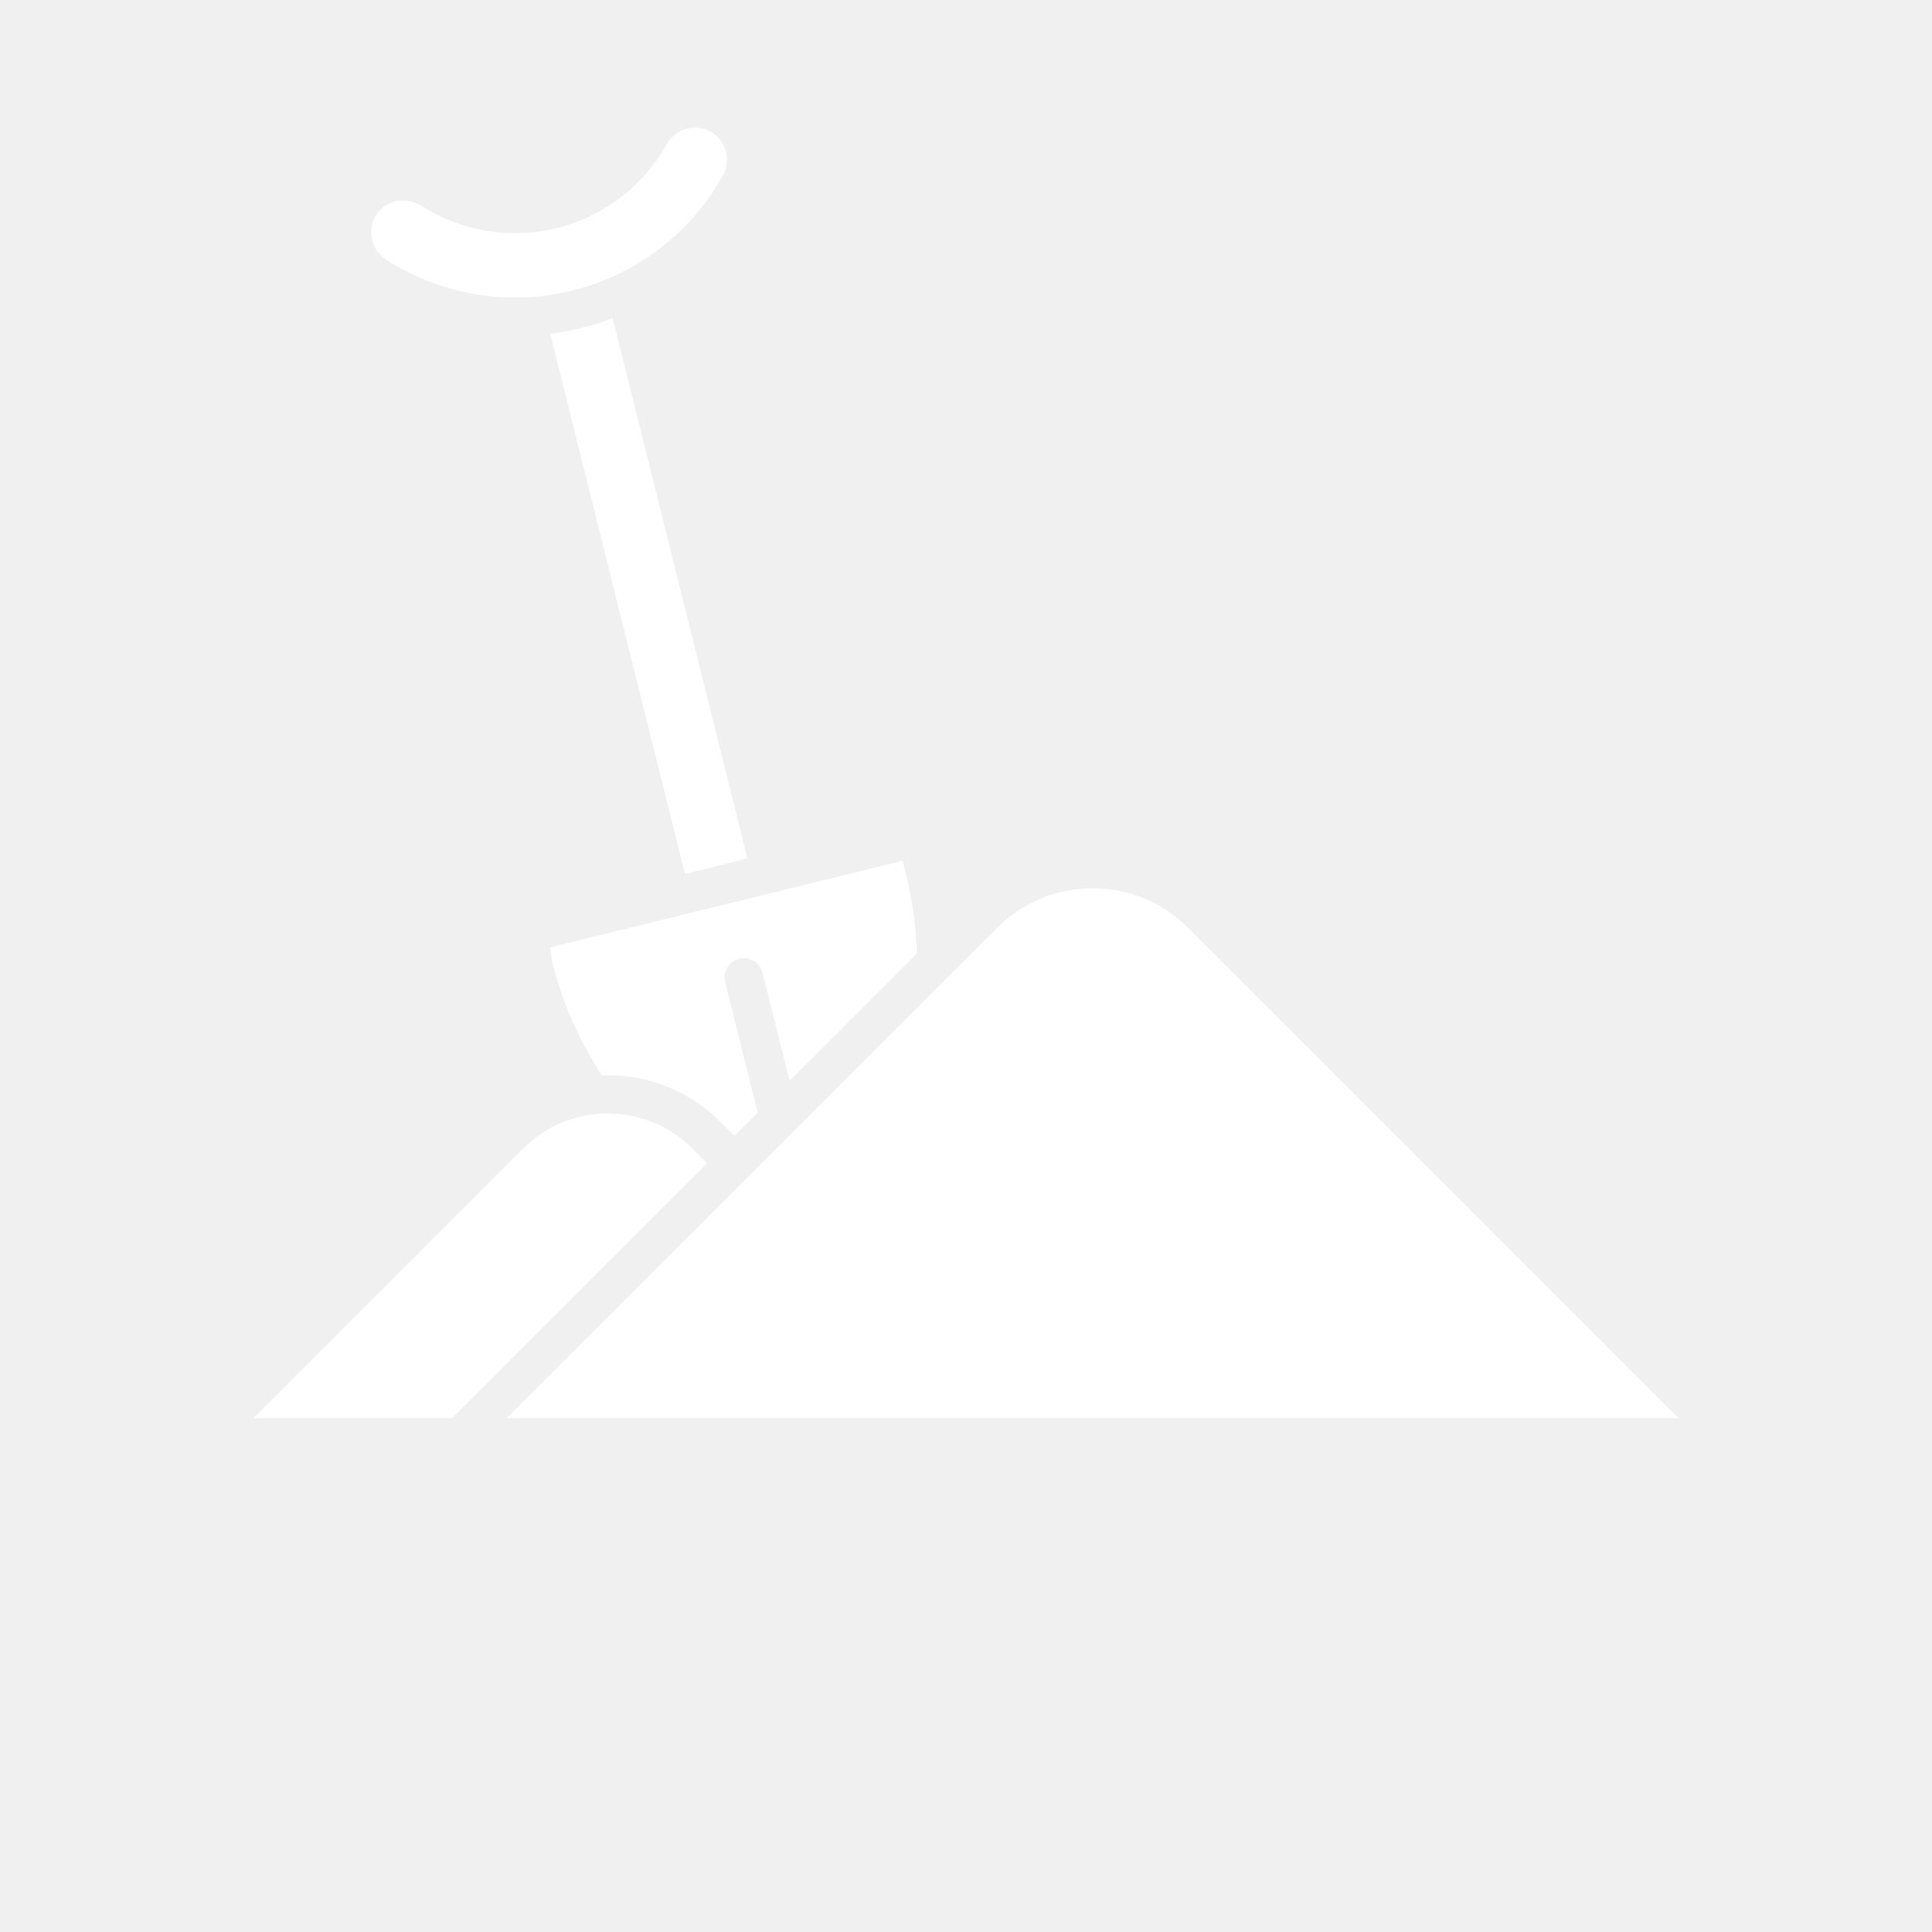
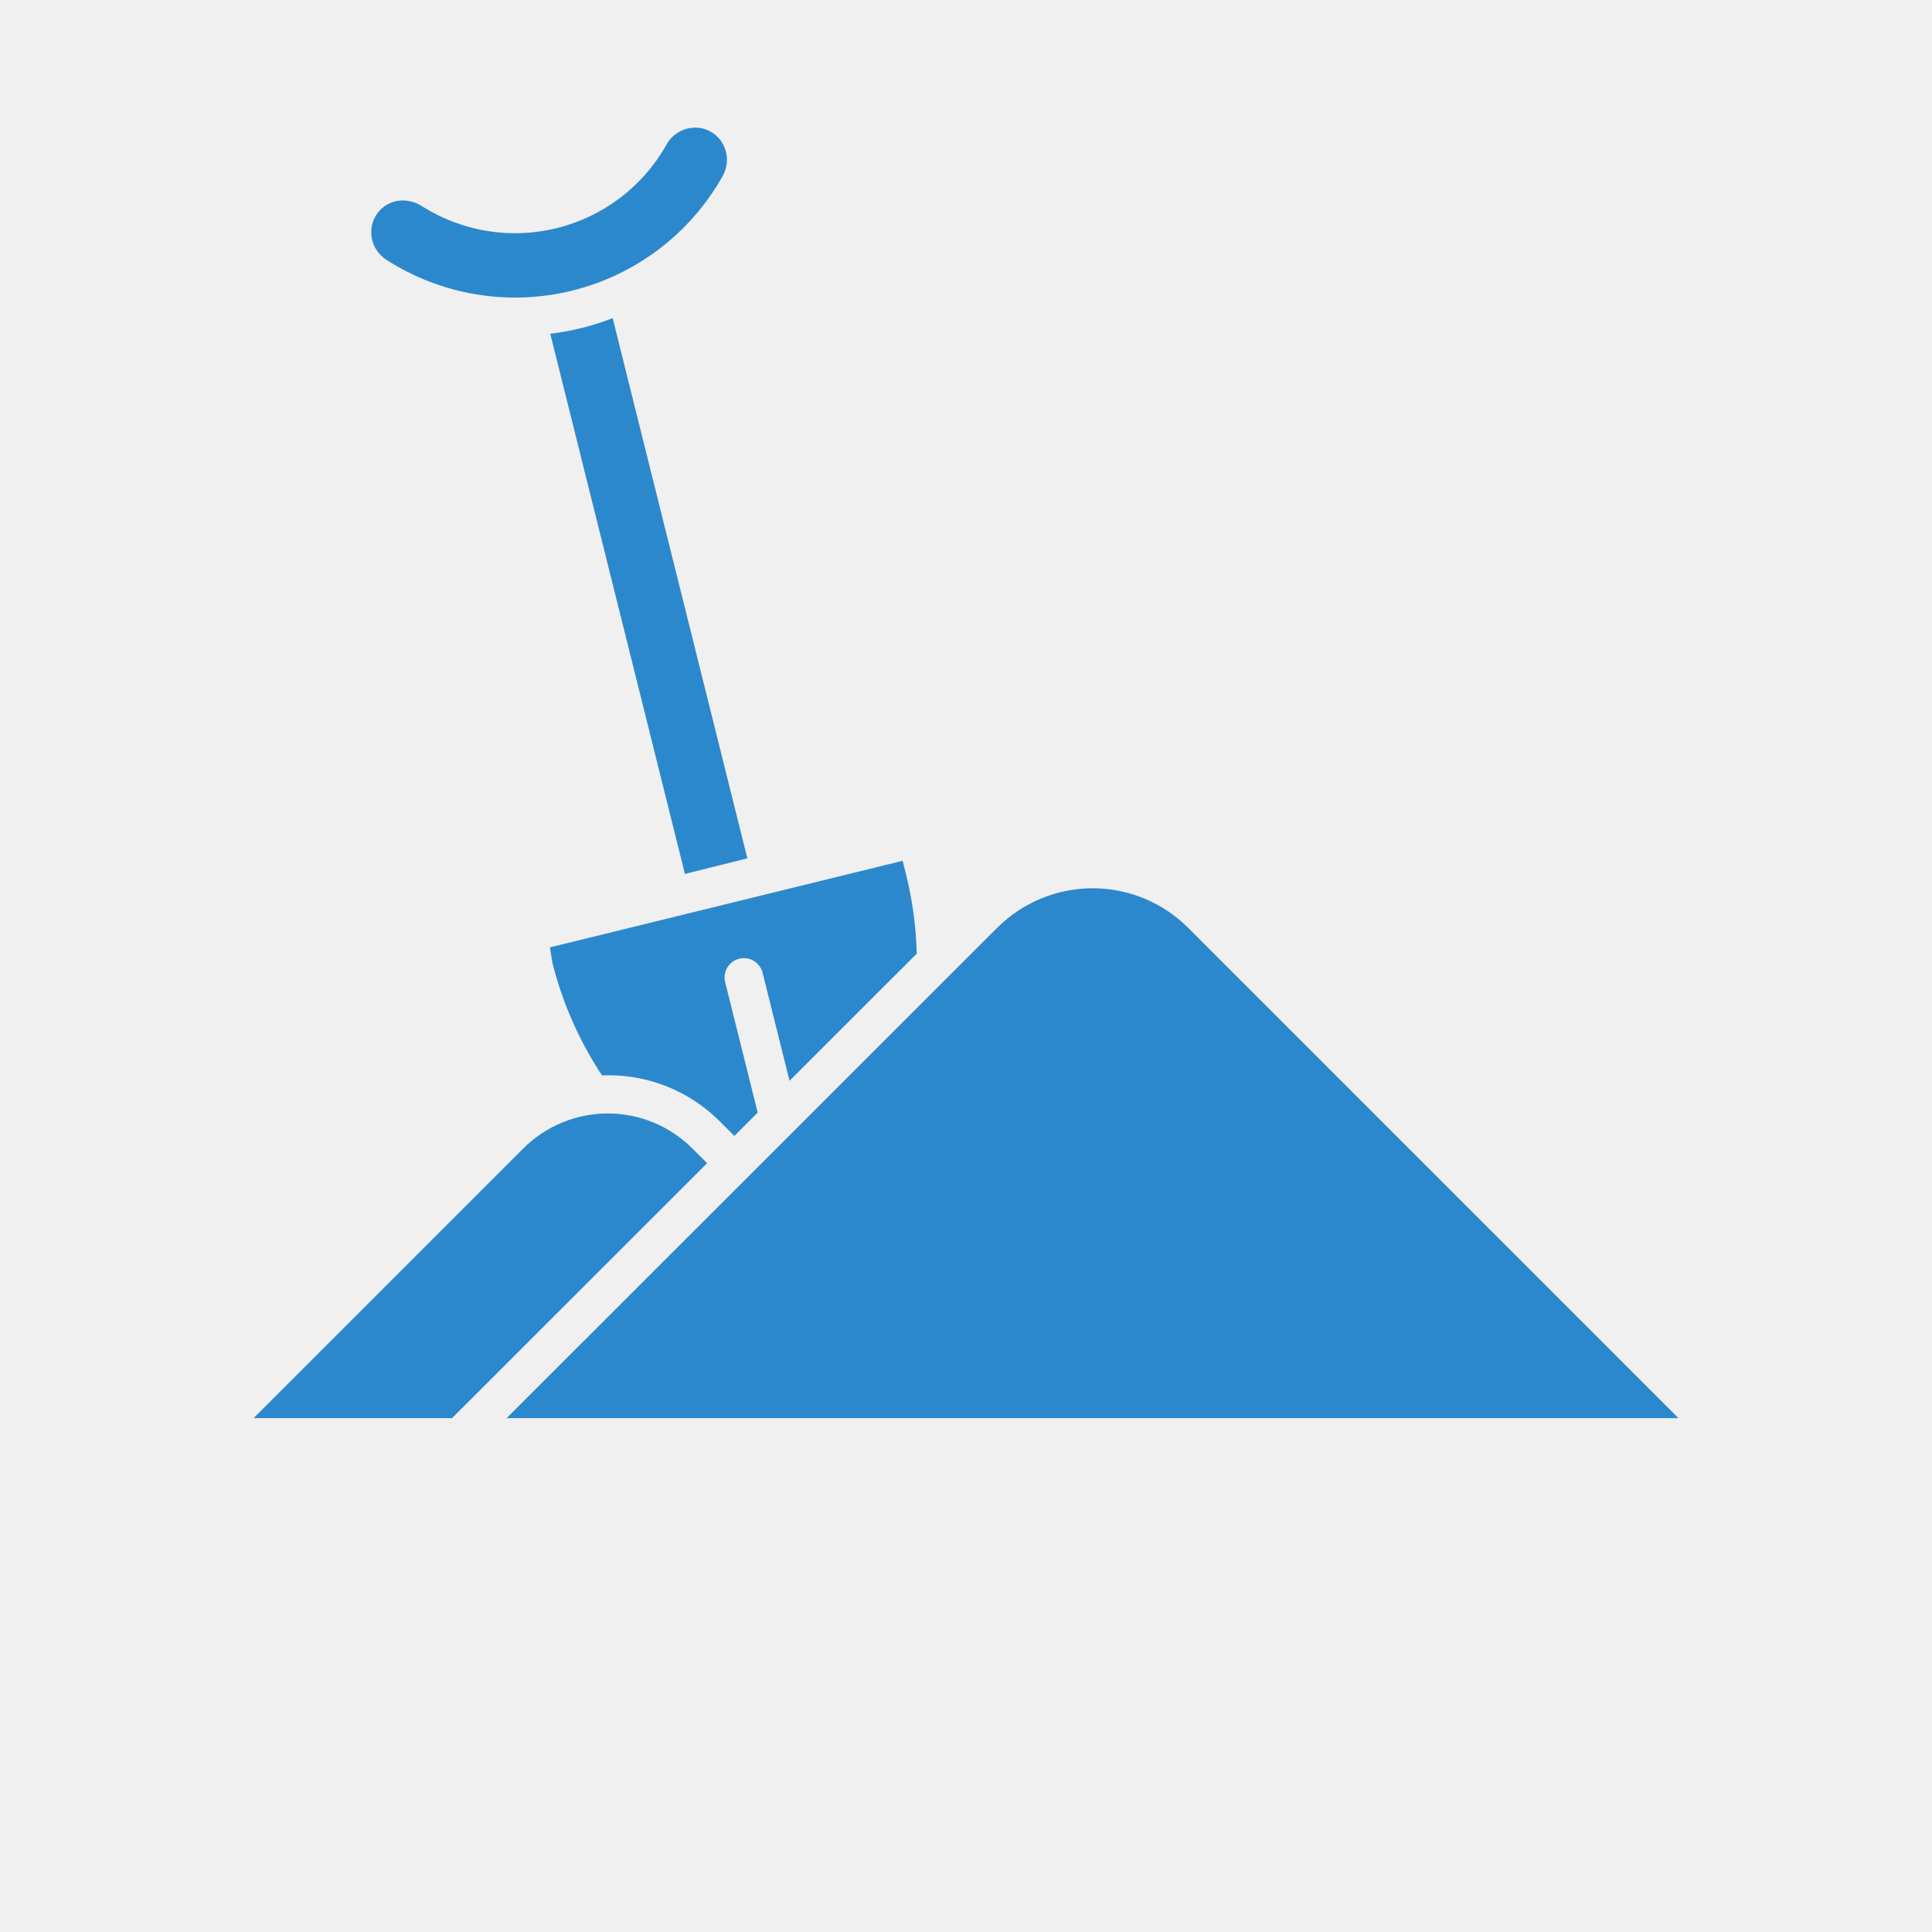
- <svg xmlns="http://www.w3.org/2000/svg" width="700pt" height="700pt" version="1.1" viewBox="0 0 700 700" fill="white">
+ <svg xmlns="http://www.w3.org/2000/svg" width="700pt" height="700pt" version="1.1" viewBox="0 0 700 700" fill="#2C88CD">
  <defs>
    <symbol id="n" overflow="visible">
      <path d="m29.312-1.75c-1.512 0.781-3.09 1.371-4.734 1.766-1.637 0.406-3.34 0.609-5.109 0.609-5.312 0-9.527-1.484-12.641-4.453-3.106-2.969-4.656-7-4.656-12.094s1.551-9.125 4.656-12.094c3.113-2.969 7.328-4.453 12.641-4.453 1.77 0 3.473 0.199 5.109 0.594 1.645 0.398 3.223 0.992 4.734 1.781v6.594c-1.531-1.039-3.039-1.801-4.516-2.281-1.48-0.488-3.039-0.734-4.672-0.734-2.938 0-5.246 0.945-6.922 2.828-1.68 1.875-2.516 4.465-2.516 7.766 0 3.293 0.836 5.883 2.516 7.766 1.676 1.875 3.984 2.812 6.922 2.812 1.633 0 3.191-0.238 4.672-0.719 1.477-0.488 2.984-1.254 4.516-2.297z" />
    </symbol>
    <symbol id="b" overflow="visible">
      <path d="m21.453-17.406c-0.68-0.312-1.352-0.539-2.016-0.688-0.656-0.156-1.32-0.234-1.984-0.234-1.969 0-3.484 0.633-4.547 1.891-1.055 1.262-1.578 3.07-1.578 5.422v11.016h-7.656v-23.922h7.656v3.922c0.977-1.562 2.102-2.703 3.375-3.422 1.281-0.719 2.812-1.078 4.594-1.078 0.25 0 0.523 0.012 0.828 0.031 0.301 0.023 0.734 0.07 1.297 0.141z" />
    </symbol>
    <symbol id="c" overflow="visible">
      <path d="m27.562-12.031v2.188h-17.891c0.188 1.793 0.832 3.137 1.938 4.031 1.113 0.898 2.672 1.344 4.672 1.344 1.602 0 3.25-0.234 4.938-0.703 1.688-0.477 3.422-1.203 5.203-2.172v5.891c-1.805 0.688-3.609 1.203-5.422 1.547-1.812 0.352-3.621 0.531-5.422 0.531-4.336 0-7.703-1.098-10.109-3.297-2.398-2.207-3.594-5.297-3.594-9.266 0-3.906 1.176-6.973 3.531-9.203 2.363-2.238 5.609-3.359 9.734-3.359 3.758 0 6.769 1.137 9.031 3.406 2.258 2.262 3.391 5.281 3.391 9.062zm-7.859-2.531c0-1.457-0.43-2.629-1.281-3.516-0.844-0.895-1.949-1.344-3.312-1.344-1.492 0-2.699 0.418-3.625 1.25-0.918 0.836-1.492 2.039-1.719 3.609z" />
    </symbol>
    <symbol id="a" overflow="visible">
      <path d="m14.391-10.766c-1.594 0-2.793 0.273-3.594 0.812-0.805 0.543-1.203 1.34-1.203 2.391 0 0.969 0.32 1.73 0.969 2.281 0.645 0.543 1.547 0.812 2.703 0.812 1.438 0 2.644-0.516 3.625-1.547 0.988-1.031 1.484-2.32 1.484-3.875v-0.875zm11.688-2.891v13.656h-7.703v-3.547c-1.031 1.449-2.188 2.508-3.469 3.172s-2.84 1-4.672 1c-2.481 0-4.496-0.723-6.047-2.172-1.543-1.445-2.312-3.32-2.312-5.625 0-2.812 0.961-4.867 2.891-6.172 1.938-1.312 4.969-1.969 9.094-1.969h4.516v-0.609c0-1.207-0.48-2.094-1.438-2.656-0.949-0.562-2.438-0.844-4.469-0.844-1.637 0-3.156 0.168-4.562 0.5-1.406 0.324-2.719 0.812-3.938 1.469v-5.828c1.645-0.406 3.289-0.707 4.938-0.906 1.656-0.207 3.305-0.312 4.953-0.312 4.32 0 7.438 0.855 9.344 2.562 1.914 1.699 2.875 4.461 2.875 8.281z" />
    </symbol>
    <symbol id="h" overflow="visible">
      <path d="m12.031-30.719v6.797h7.875v5.469h-7.875v10.141c0 1.117 0.219 1.871 0.656 2.266 0.438 0.387 1.312 0.578 2.625 0.578h3.938v5.469h-6.562c-3.023 0-5.164-0.629-6.422-1.891-1.262-1.258-1.891-3.398-1.891-6.422v-10.141h-3.797v-5.469h3.797v-6.797z" />
    </symbol>
    <symbol id="g" overflow="visible">
      <path d="m19.953-20.422v-12.812h7.688v33.234h-7.688v-3.453c-1.055 1.406-2.215 2.438-3.484 3.094-1.273 0.656-2.742 0.984-4.406 0.984-2.949 0-5.371-1.172-7.266-3.516-1.887-2.344-2.828-5.359-2.828-9.047s0.941-6.703 2.828-9.047c1.895-2.344 4.316-3.516 7.266-3.516 1.656 0 3.117 0.336 4.391 1 1.281 0.656 2.445 1.684 3.5 3.078zm-5.047 15.484c1.645 0 2.894-0.598 3.75-1.797 0.863-1.195 1.297-2.93 1.297-5.203 0-2.281-0.434-4.019-1.297-5.219-0.855-1.195-2.106-1.797-3.75-1.797-1.625 0-2.871 0.602-3.734 1.797-0.855 1.199-1.281 2.938-1.281 5.219 0 2.273 0.426 4.008 1.281 5.203 0.863 1.199 2.109 1.797 3.734 1.797z" />
    </symbol>
    <symbol id="f" overflow="visible">
      <path d="m16.406-4.938c1.633 0 2.883-0.598 3.75-1.797 0.863-1.195 1.297-2.93 1.297-5.203 0-2.281-0.434-4.019-1.297-5.219-0.867-1.195-2.117-1.797-3.75-1.797-1.637 0-2.891 0.605-3.766 1.812-0.875 1.199-1.312 2.934-1.312 5.203 0 2.262 0.438 3.996 1.312 5.203 0.875 1.199 2.129 1.797 3.766 1.797zm-5.078-15.484c1.051-1.395 2.219-2.422 3.5-3.078 1.281-0.664 2.754-1 4.422-1 2.945 0 5.367 1.172 7.266 3.516 1.895 2.344 2.844 5.359 2.844 9.047s-0.949 6.703-2.844 9.047c-1.898 2.344-4.32 3.516-7.266 3.516-1.668 0-3.141-0.336-4.422-1s-2.449-1.691-3.5-3.078v3.453h-7.656v-33.234h7.656z" />
    </symbol>
    <symbol id="e" overflow="visible">
      <path d="m0.531-23.922h7.656l6.422 16.234 5.469-16.234h7.656l-10.062 26.188c-1.012 2.664-2.195 4.523-3.547 5.578-1.344 1.062-3.121 1.594-5.328 1.594h-4.422v-5.016h2.391c1.301 0 2.242-0.211 2.828-0.625 0.594-0.406 1.055-1.148 1.391-2.219l0.203-0.656z" />
    </symbol>
    <symbol id="d" overflow="visible">
      <path d="m19.953-4.062c-1.055 1.398-2.215 2.422-3.484 3.078-1.273 0.656-2.742 0.984-4.406 0.984-2.918 0-5.328-1.148-7.234-3.453-1.906-2.301-2.859-5.227-2.859-8.781 0-3.582 0.953-6.516 2.859-8.797s4.316-3.422 7.234-3.422c1.664 0 3.133 0.328 4.406 0.984 1.27 0.648 2.43 1.68 3.484 3.094v-3.547h7.688v21.516c0 3.844-1.215 6.773-3.641 8.797-2.43 2.031-5.949 3.047-10.562 3.047-1.5 0-2.949-0.117-4.344-0.344-1.398-0.219-2.797-0.57-4.203-1.047v-5.953c1.344 0.77 2.656 1.344 3.938 1.719s2.566 0.562 3.859 0.562c2.508 0 4.348-0.547 5.516-1.641 1.164-1.094 1.75-2.805 1.75-5.141zm-5.047-14.891c-1.574 0-2.805 0.59-3.688 1.766-0.887 1.168-1.328 2.82-1.328 4.953 0 2.188 0.426 3.852 1.281 4.984 0.852 1.137 2.098 1.703 3.734 1.703 1.594 0 2.832-0.582 3.719-1.75 0.883-1.176 1.328-2.82 1.328-4.938 0-2.133-0.445-3.785-1.328-4.953-0.887-1.176-2.125-1.766-3.719-1.766z" />
    </symbol>
    <symbol id="m" overflow="visible">
      <path d="m3.422-9.312v-14.609h7.688v2.391c0 1.293-0.012 2.918-0.031 4.875-0.012 1.961-0.016 3.266-0.016 3.922 0 1.93 0.047 3.312 0.141 4.156 0.102 0.844 0.281 1.461 0.531 1.844 0.312 0.5 0.719 0.887 1.219 1.156 0.508 0.273 1.094 0.406 1.75 0.406 1.594 0 2.844-0.609 3.75-1.828 0.914-1.227 1.375-2.93 1.375-5.109v-11.812h7.641v23.922h-7.641v-3.453c-1.156 1.387-2.383 2.414-3.672 3.078-1.281 0.664-2.699 1-4.25 1-2.773 0-4.883-0.848-6.328-2.547-1.438-1.695-2.156-4.16-2.156-7.391z" />
    </symbol>
    <symbol id="l" overflow="visible">
      <path d="m22.359-23.172v5.797c-1.637-0.676-3.215-1.188-4.734-1.531-1.523-0.344-2.961-0.516-4.312-0.516-1.461 0-2.543 0.184-3.25 0.547-0.699 0.367-1.047 0.922-1.047 1.672 0 0.617 0.266 1.09 0.797 1.422 0.531 0.324 1.488 0.562 2.875 0.719l1.344 0.188c3.914 0.5 6.551 1.324 7.906 2.469 1.352 1.137 2.031 2.922 2.031 5.359 0 2.555-0.945 4.469-2.828 5.75-1.875 1.281-4.68 1.922-8.406 1.922-1.586 0-3.219-0.125-4.906-0.375s-3.422-0.625-5.203-1.125v-5.812c1.52 0.742 3.082 1.297 4.688 1.672 1.602 0.367 3.234 0.547 4.891 0.547 1.488 0 2.609-0.203 3.359-0.609 0.758-0.414 1.141-1.031 1.141-1.844 0-0.688-0.262-1.195-0.781-1.531-0.523-0.332-1.559-0.594-3.109-0.781l-1.344-0.172c-3.406-0.426-5.793-1.211-7.156-2.359-1.367-1.156-2.047-2.91-2.047-5.266 0-2.531 0.867-4.406 2.609-5.625 1.738-1.227 4.398-1.844 7.984-1.844 1.406 0 2.883 0.109 4.438 0.328 1.551 0.211 3.238 0.543 5.062 1z" />
    </symbol>
    <symbol id="k" overflow="visible">
      <path d="m27.734-14.562v14.562h-7.703v-11.109c0-2.094-0.047-3.531-0.141-4.312-0.086-0.781-0.242-1.359-0.469-1.734-0.305-0.5-0.711-0.883-1.219-1.156-0.512-0.281-1.094-0.422-1.75-0.422-1.594 0-2.852 0.617-3.766 1.844-0.906 1.23-1.359 2.938-1.359 5.125v11.766h-7.656v-33.234h7.656v12.812c1.145-1.395 2.363-2.422 3.656-3.078 1.301-0.664 2.738-1 4.312-1 2.758 0 4.852 0.852 6.281 2.547 1.438 1.688 2.156 4.152 2.156 7.391z" />
    </symbol>
    <symbol id="j" overflow="visible">
      <path d="m3.672-23.922h7.656v23.5c0 3.195-0.773 5.641-2.312 7.328-1.543 1.688-3.773 2.531-6.688 2.531h-3.781v-5.016h1.328c1.445 0 2.441-0.328 2.984-0.984 0.539-0.656 0.812-1.945 0.812-3.859zm0-9.312h7.656v6.234h-7.656z" />
    </symbol>
    <symbol id="i" overflow="visible">
      <path d="m15.062-19.031c-1.699 0-2.996 0.609-3.891 1.828-0.887 1.219-1.328 2.977-1.328 5.266 0 2.293 0.441 4.047 1.328 5.266 0.895 1.219 2.191 1.828 3.891 1.828 1.664 0 2.938-0.609 3.812-1.828 0.883-1.219 1.328-2.973 1.328-5.266 0-2.289-0.445-4.047-1.328-5.266-0.875-1.219-2.148-1.828-3.812-1.828zm0-5.469c4.113 0 7.328 1.109 9.641 3.328s3.469 5.297 3.469 9.234c0 3.93-1.156 7.008-3.469 9.234-2.312 2.219-5.527 3.328-9.641 3.328-4.137 0-7.371-1.109-9.703-3.328-2.324-2.227-3.484-5.305-3.484-9.234 0-3.938 1.16-7.016 3.484-9.234 2.332-2.219 5.566-3.328 9.703-3.328z" />
    </symbol>
  </defs>
  <g>
    <path d="m221.98 115.27 48.805 195.73-22.617 5.641-48.797-195.71c7.746-0.934 15.34-2.836 22.609-5.668zm-21.84 233.55v0.004c3.644 14.52 9.723 28.32 17.973 40.812 15.883-0.672 31.32 5.328 42.582 16.551l5.379 5.379 8.457-8.453-11.789-47.254h0.004c-0.461-1.801-0.18-3.711 0.773-5.305 0.953-1.598 2.504-2.746 4.309-3.199 1.801-0.449 3.711-0.164 5.305 0.797 1.59 0.961 2.734 2.516 3.176 4.324l9.758 39.113 46.098-46.074c-0.254-9.66-1.551-19.266-3.871-28.645l-1.246-4.988-127.8 31.371zm230.3-12.707-0.004 0.004c-9.168-9.145-21.586-14.281-34.535-14.285-12.949 0-25.371 5.133-34.543 14.273l-177.8 177.71h424.58zm-179.62 79.957c-8.125-8.094-19.125-12.645-30.594-12.645s-22.473 4.551-30.594 12.645l-97.746 97.746h71.895l92.418-92.367zm-110.81-321.93c20 12.84 44.414 16.863 67.473 11.113 23.062-5.75 42.73-20.758 54.363-41.484 1.828-3.234 2.047-7.137 0.582-10.551-1.406-3.309-4.281-5.769-7.766-6.656-5.332-1.262-10.84 1.273-13.348 6.148-8.516 14.949-22.777 25.762-39.473 29.922-16.695 4.164-34.367 1.309-48.902-7.894-2.086-1.352-4.516-2.082-7.004-2.102-2.836-0.016-5.578 1.035-7.672 2.949-2.66 2.418-4.035 5.938-3.727 9.516 0.312 3.703 2.336 7.047 5.473 9.039z" />
  </g>
</svg>
